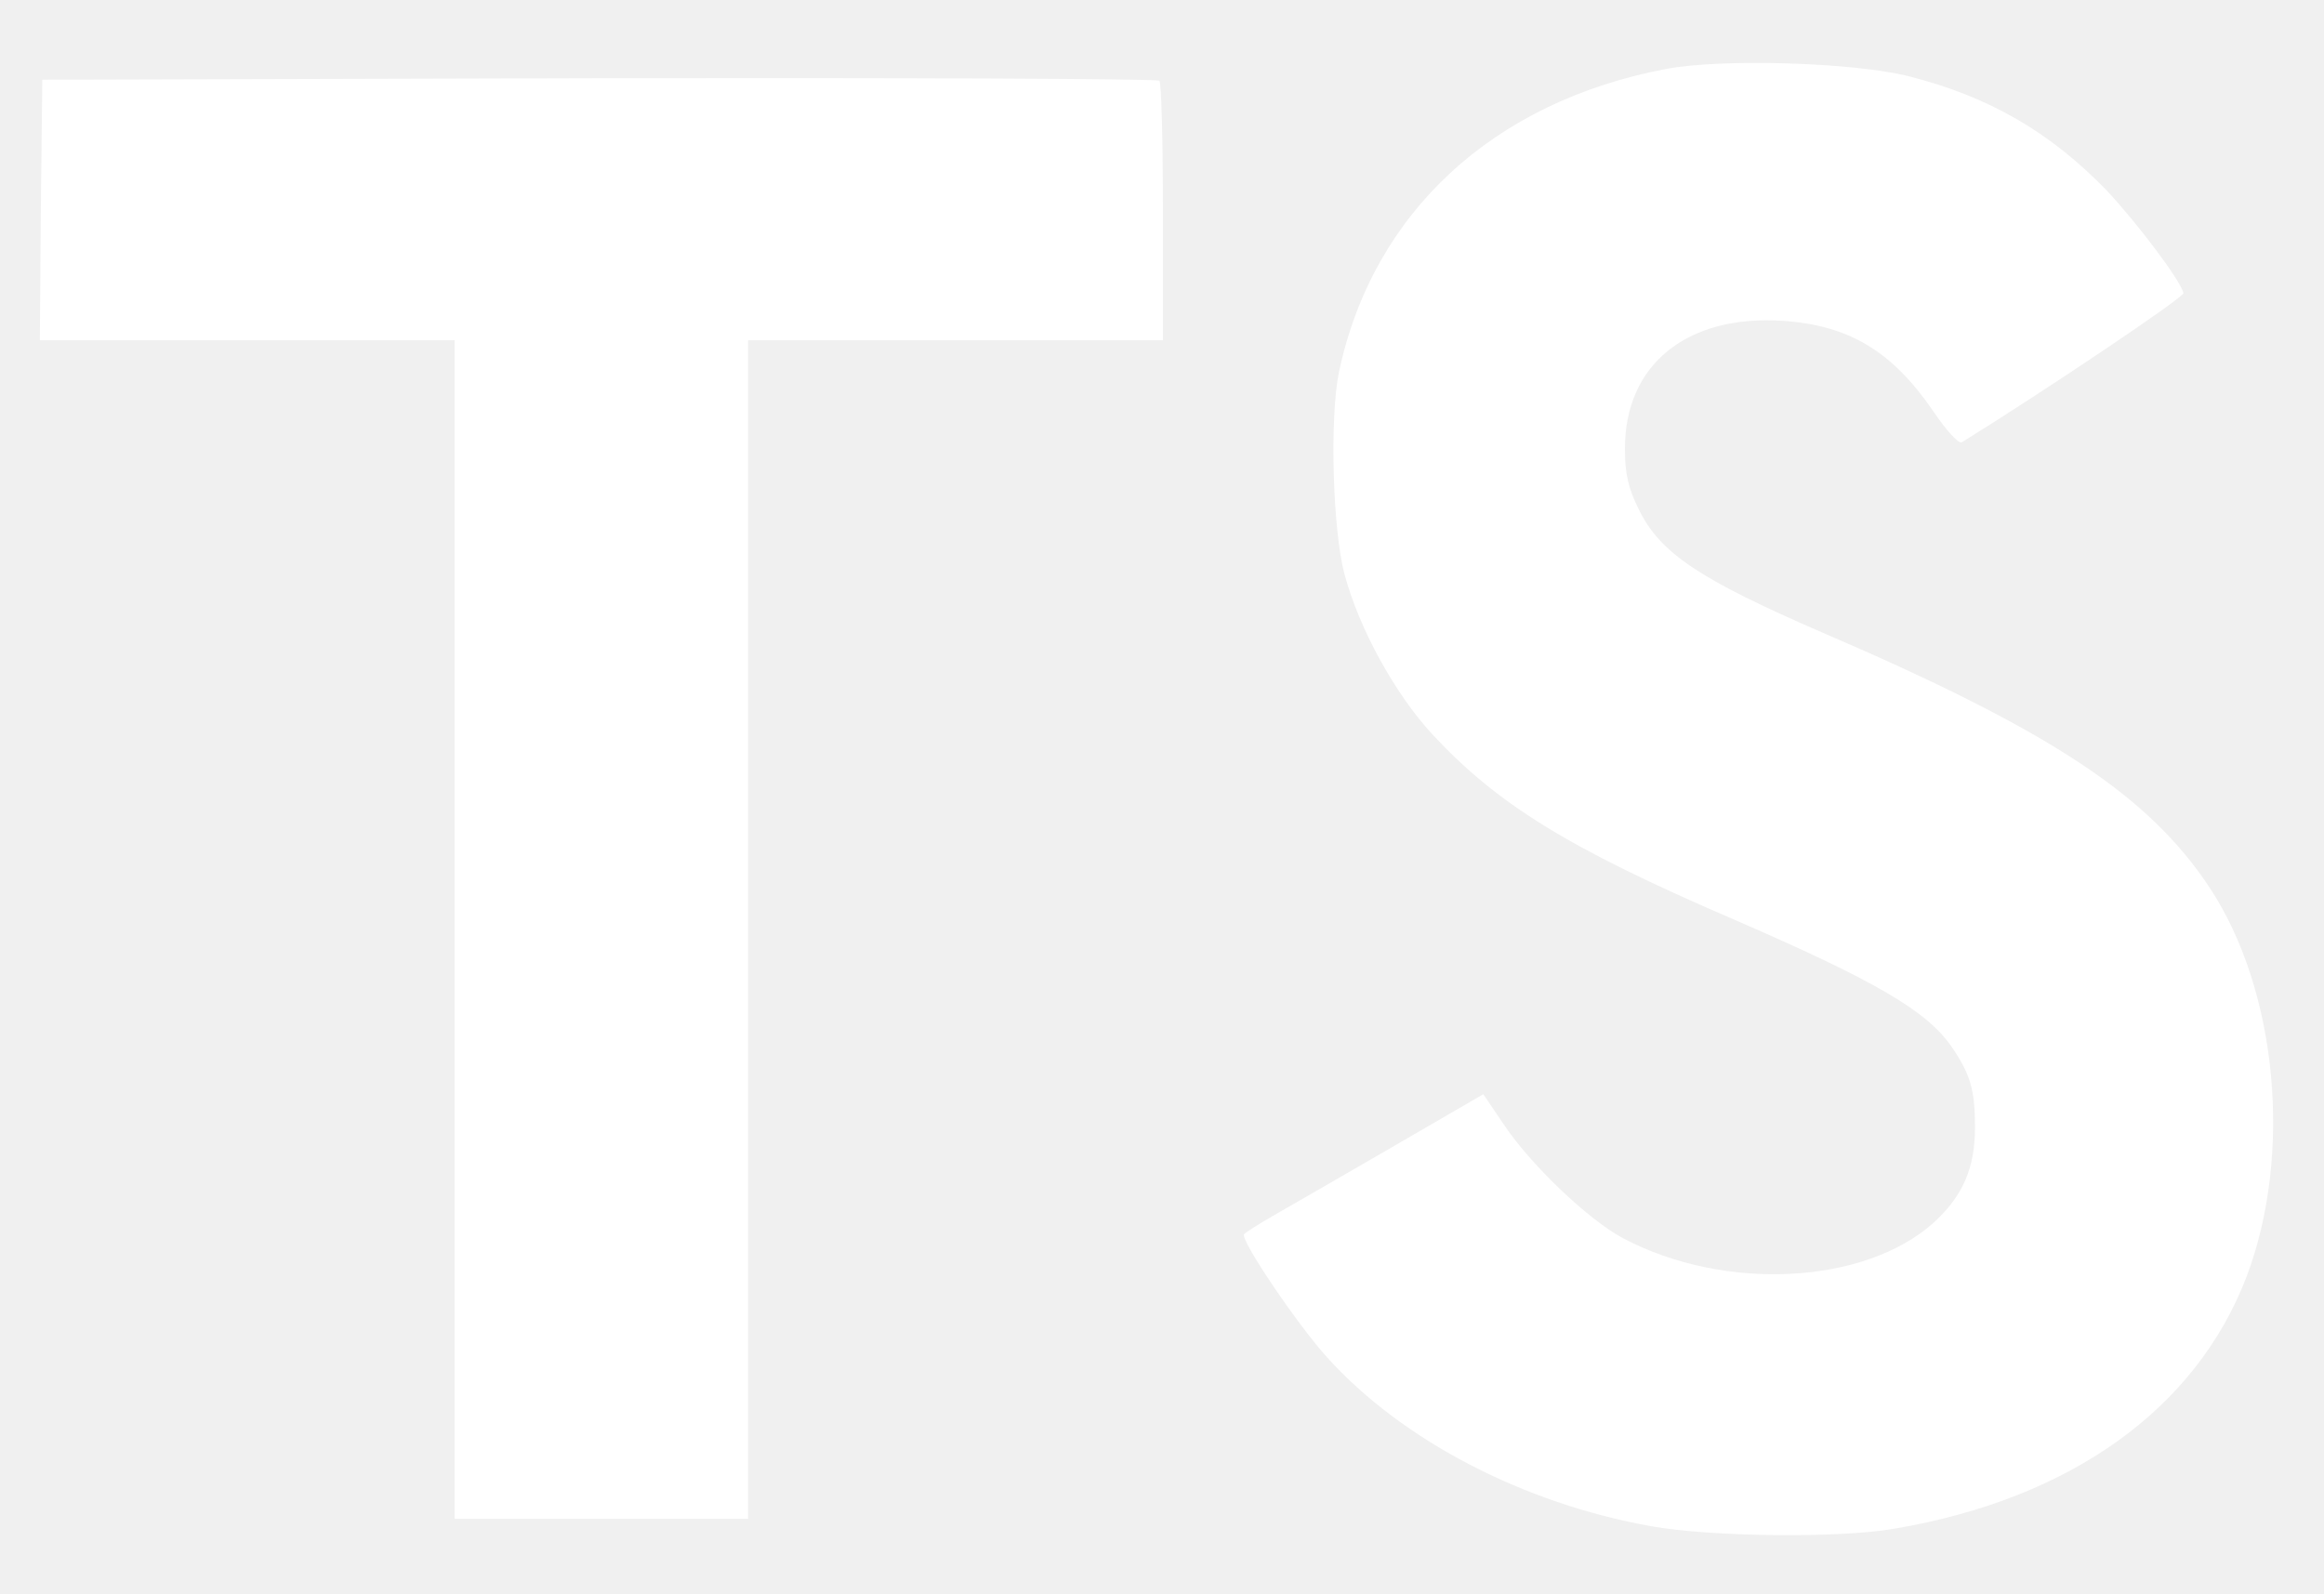
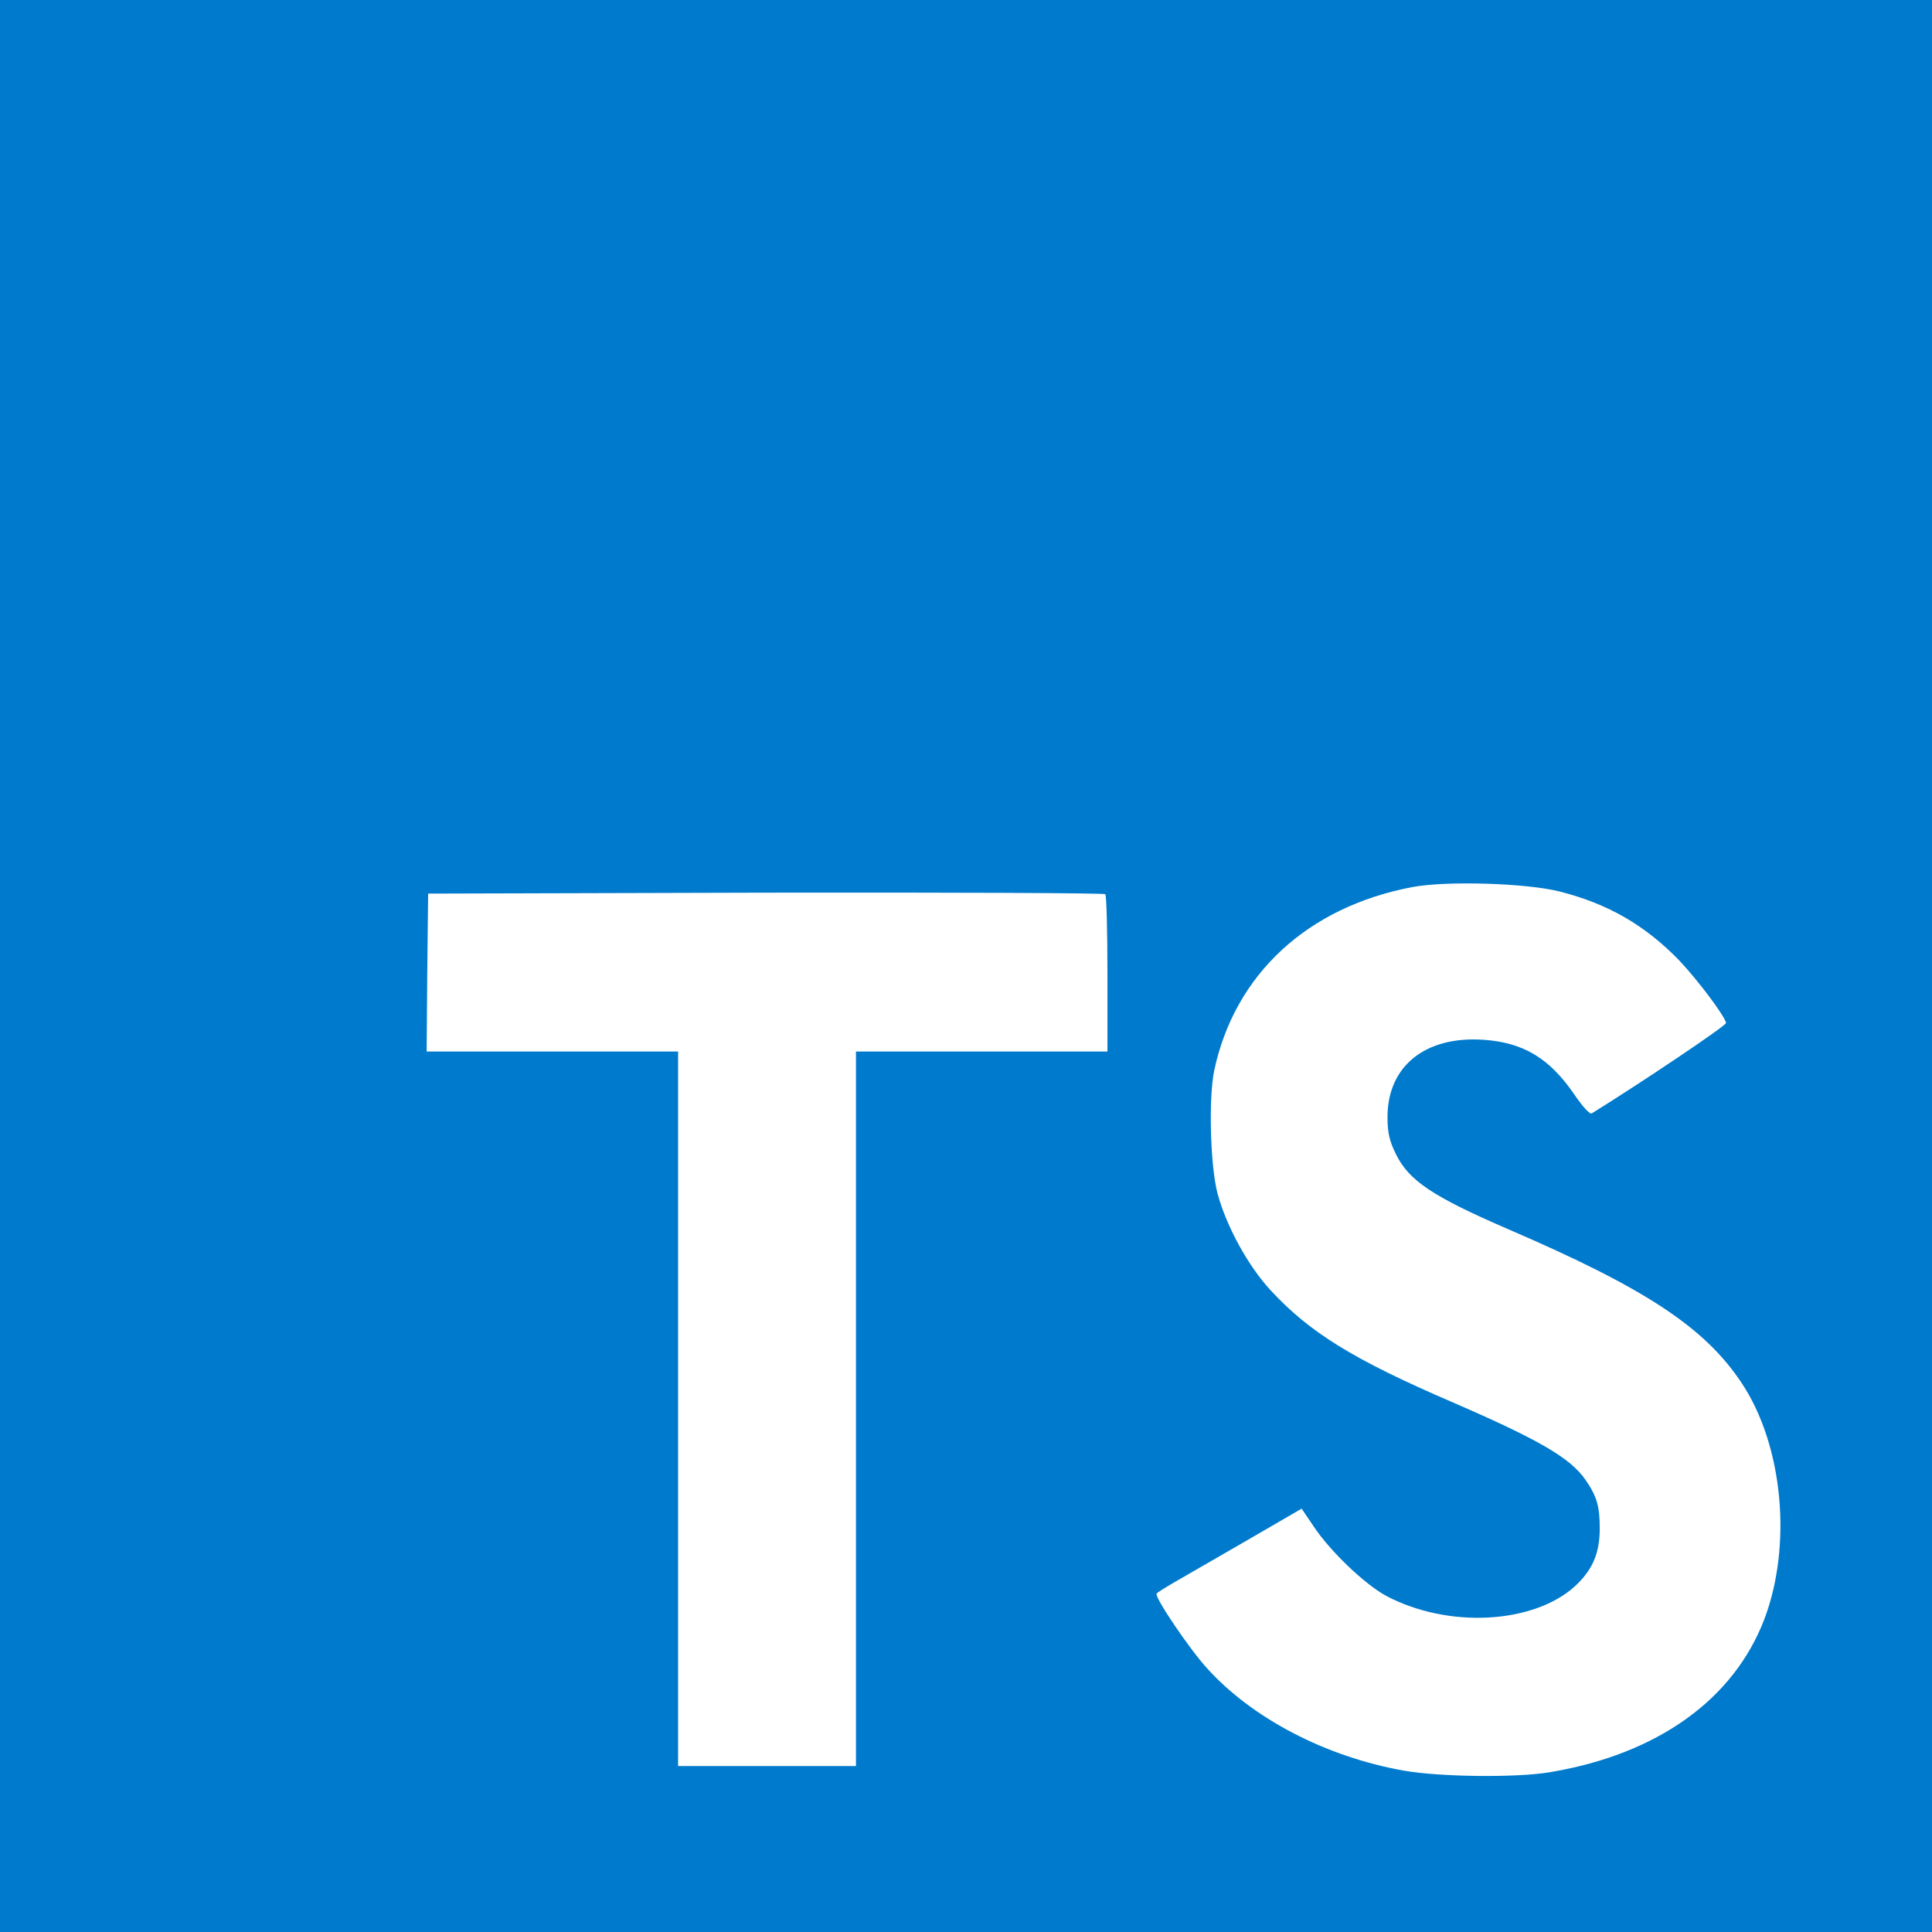
- <svg xmlns="http://www.w3.org/2000/svg" width="35" height="24" viewBox="0 0 35 24" fill="none">
-   <path d="M0.615 3.159L0.6 5.125H6.847V22.877H11.266V5.125H17.514V3.197C17.514 2.131 17.491 1.239 17.46 1.216C17.438 1.186 13.636 1.171 9.026 1.178L0.637 1.201L0.615 3.159V3.159ZM28.731 1.145C29.95 1.45 30.88 1.991 31.733 2.875C32.175 3.347 32.83 4.208 32.884 4.414C32.899 4.475 30.811 5.877 29.547 6.661C29.501 6.692 29.318 6.494 29.112 6.189C28.495 5.29 27.847 4.901 26.857 4.833C25.402 4.734 24.465 5.496 24.472 6.768C24.472 7.141 24.526 7.362 24.678 7.667C24.998 8.33 25.592 8.726 27.459 9.534C30.895 11.012 32.365 11.987 33.28 13.374C34.301 14.921 34.529 17.389 33.836 19.225C33.074 21.221 31.185 22.578 28.525 23.027C27.703 23.172 25.752 23.149 24.868 22.989C22.941 22.646 21.112 21.694 19.985 20.444C19.543 19.957 18.682 18.684 18.735 18.593C18.758 18.562 18.956 18.44 19.177 18.311C19.39 18.189 20.198 17.724 20.96 17.282L22.339 16.482L22.628 16.909C23.032 17.526 23.916 18.372 24.449 18.654C25.981 19.461 28.084 19.347 29.12 18.418C29.562 18.014 29.744 17.595 29.744 16.978C29.744 16.421 29.676 16.178 29.386 15.759C29.013 15.225 28.251 14.776 26.087 13.839C23.611 12.772 22.544 12.109 21.569 11.058C21.006 10.448 20.472 9.473 20.251 8.658C20.068 7.979 20.023 6.28 20.167 5.595C20.678 3.202 22.484 1.534 25.089 1.039C25.935 0.879 27.901 0.94 28.731 1.145V1.145Z" fill="white" />
+ <svg xmlns="http://www.w3.org/2000/svg" width="48" height="48" viewBox="0 0 48 48" fill="none">
+   <g clip-path="url(#clip0_6_182)">
+     <path d="M0 24V48H48V0H0V24Z" fill="#007ACC" />
+     <path d="M10.615 24.159L10.6 26.125H16.847V43.877H21.266V26.125H27.514V24.197C27.514 23.131 27.491 22.239 27.46 22.216C27.438 22.186 23.636 22.171 19.026 22.178L10.637 22.201L10.615 24.159V24.159ZM38.731 22.145C39.95 22.45 40.88 22.991 41.733 23.875C42.175 24.347 42.83 25.208 42.884 25.414C42.899 25.475 40.811 26.877 39.547 27.662C39.501 27.692 39.318 27.494 39.112 27.189C38.495 26.29 37.847 25.901 36.857 25.833C35.402 25.734 34.465 26.496 34.472 27.768C34.472 28.142 34.526 28.362 34.678 28.667C34.998 29.33 35.592 29.726 37.459 30.534C40.895 32.012 42.365 32.987 43.28 34.374C44.301 35.92 44.529 38.389 43.836 40.225C43.074 42.221 41.185 43.578 38.525 44.027C37.703 44.172 35.752 44.149 34.868 43.989C32.941 43.646 31.112 42.694 29.985 41.444C29.543 40.957 28.682 39.684 28.735 39.593C28.758 39.562 28.956 39.44 29.177 39.311C29.39 39.189 30.198 38.724 30.96 38.282L32.339 37.482L32.628 37.909C33.032 38.526 33.916 39.372 34.449 39.654C35.981 40.461 38.084 40.347 39.12 39.418C39.562 39.014 39.745 38.595 39.745 37.978C39.745 37.421 39.676 37.178 39.386 36.759C39.013 36.225 38.251 35.776 36.087 34.839C33.611 33.772 32.544 33.109 31.569 32.058C31.006 31.448 30.472 30.473 30.251 29.658C30.068 28.979 30.023 27.28 30.167 26.595C30.678 24.202 32.484 22.534 35.089 22.039C35.935 21.879 37.901 21.94 38.731 22.145Z" fill="white" />
+   </g>
+   <defs>
+     <clipPath id="clip0_6_182">
+       <rect width="48" height="48" fill="white" />
+     </clipPath>
+   </defs>
</svg>
